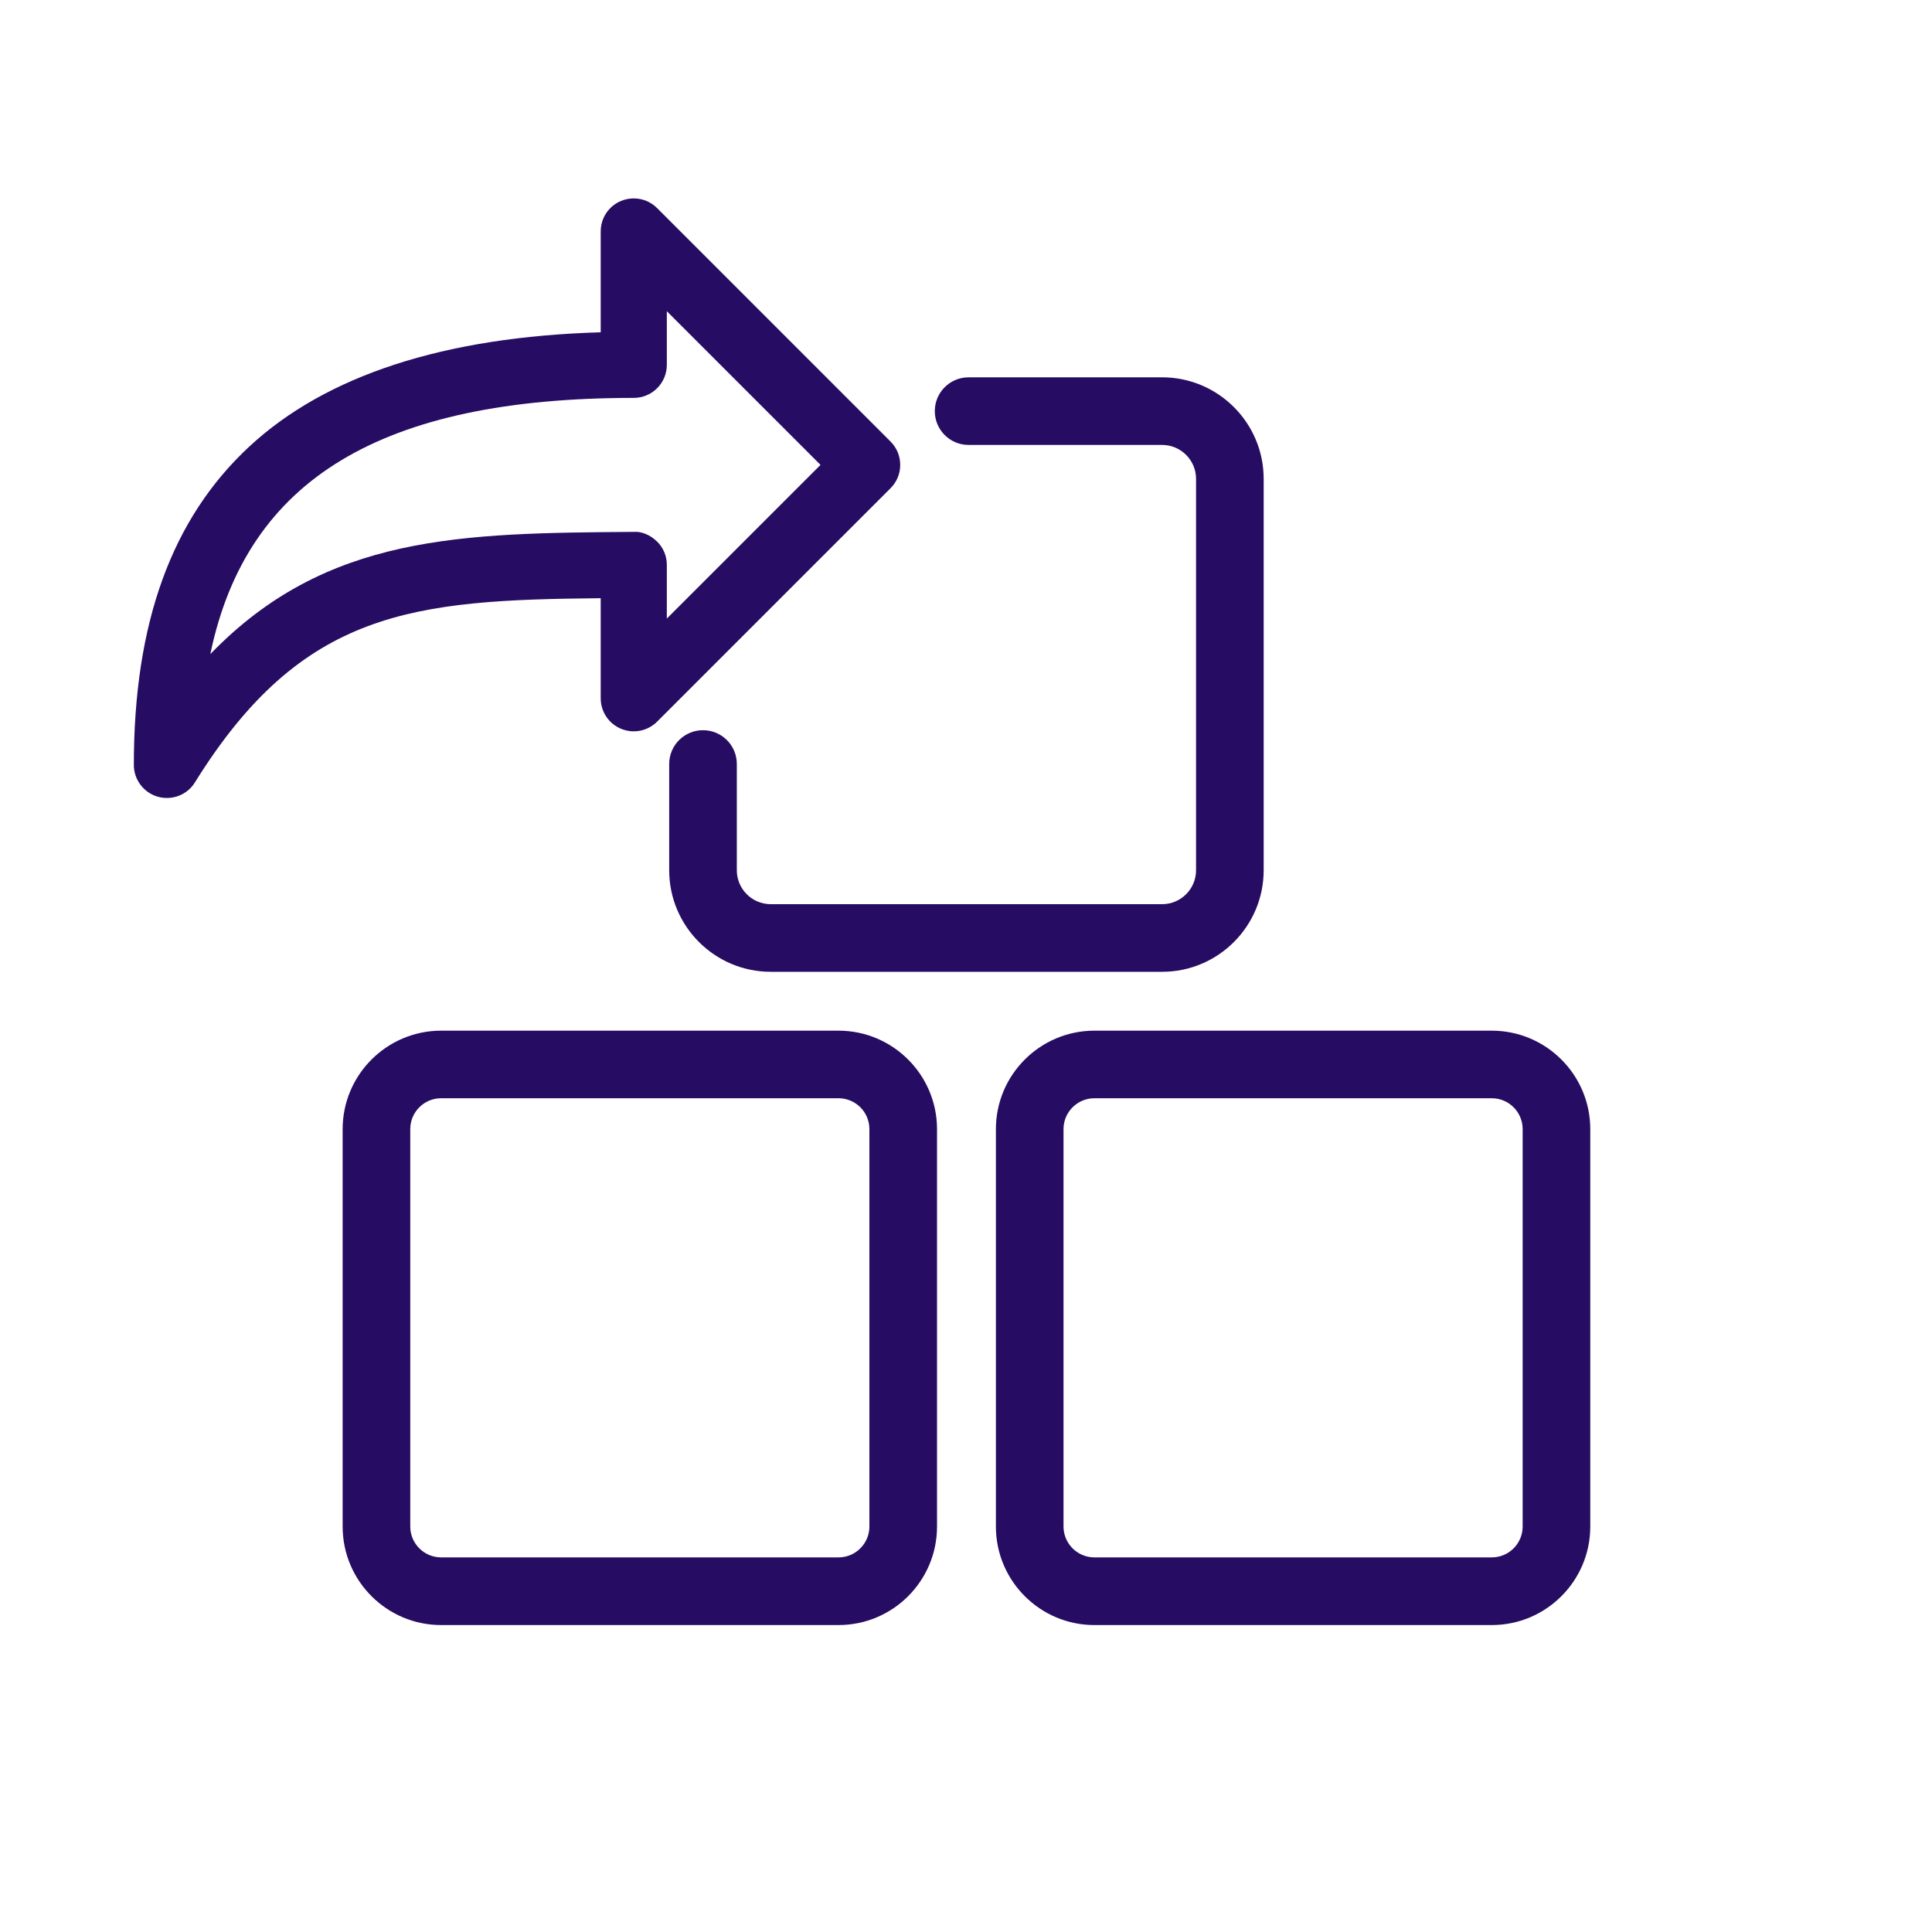
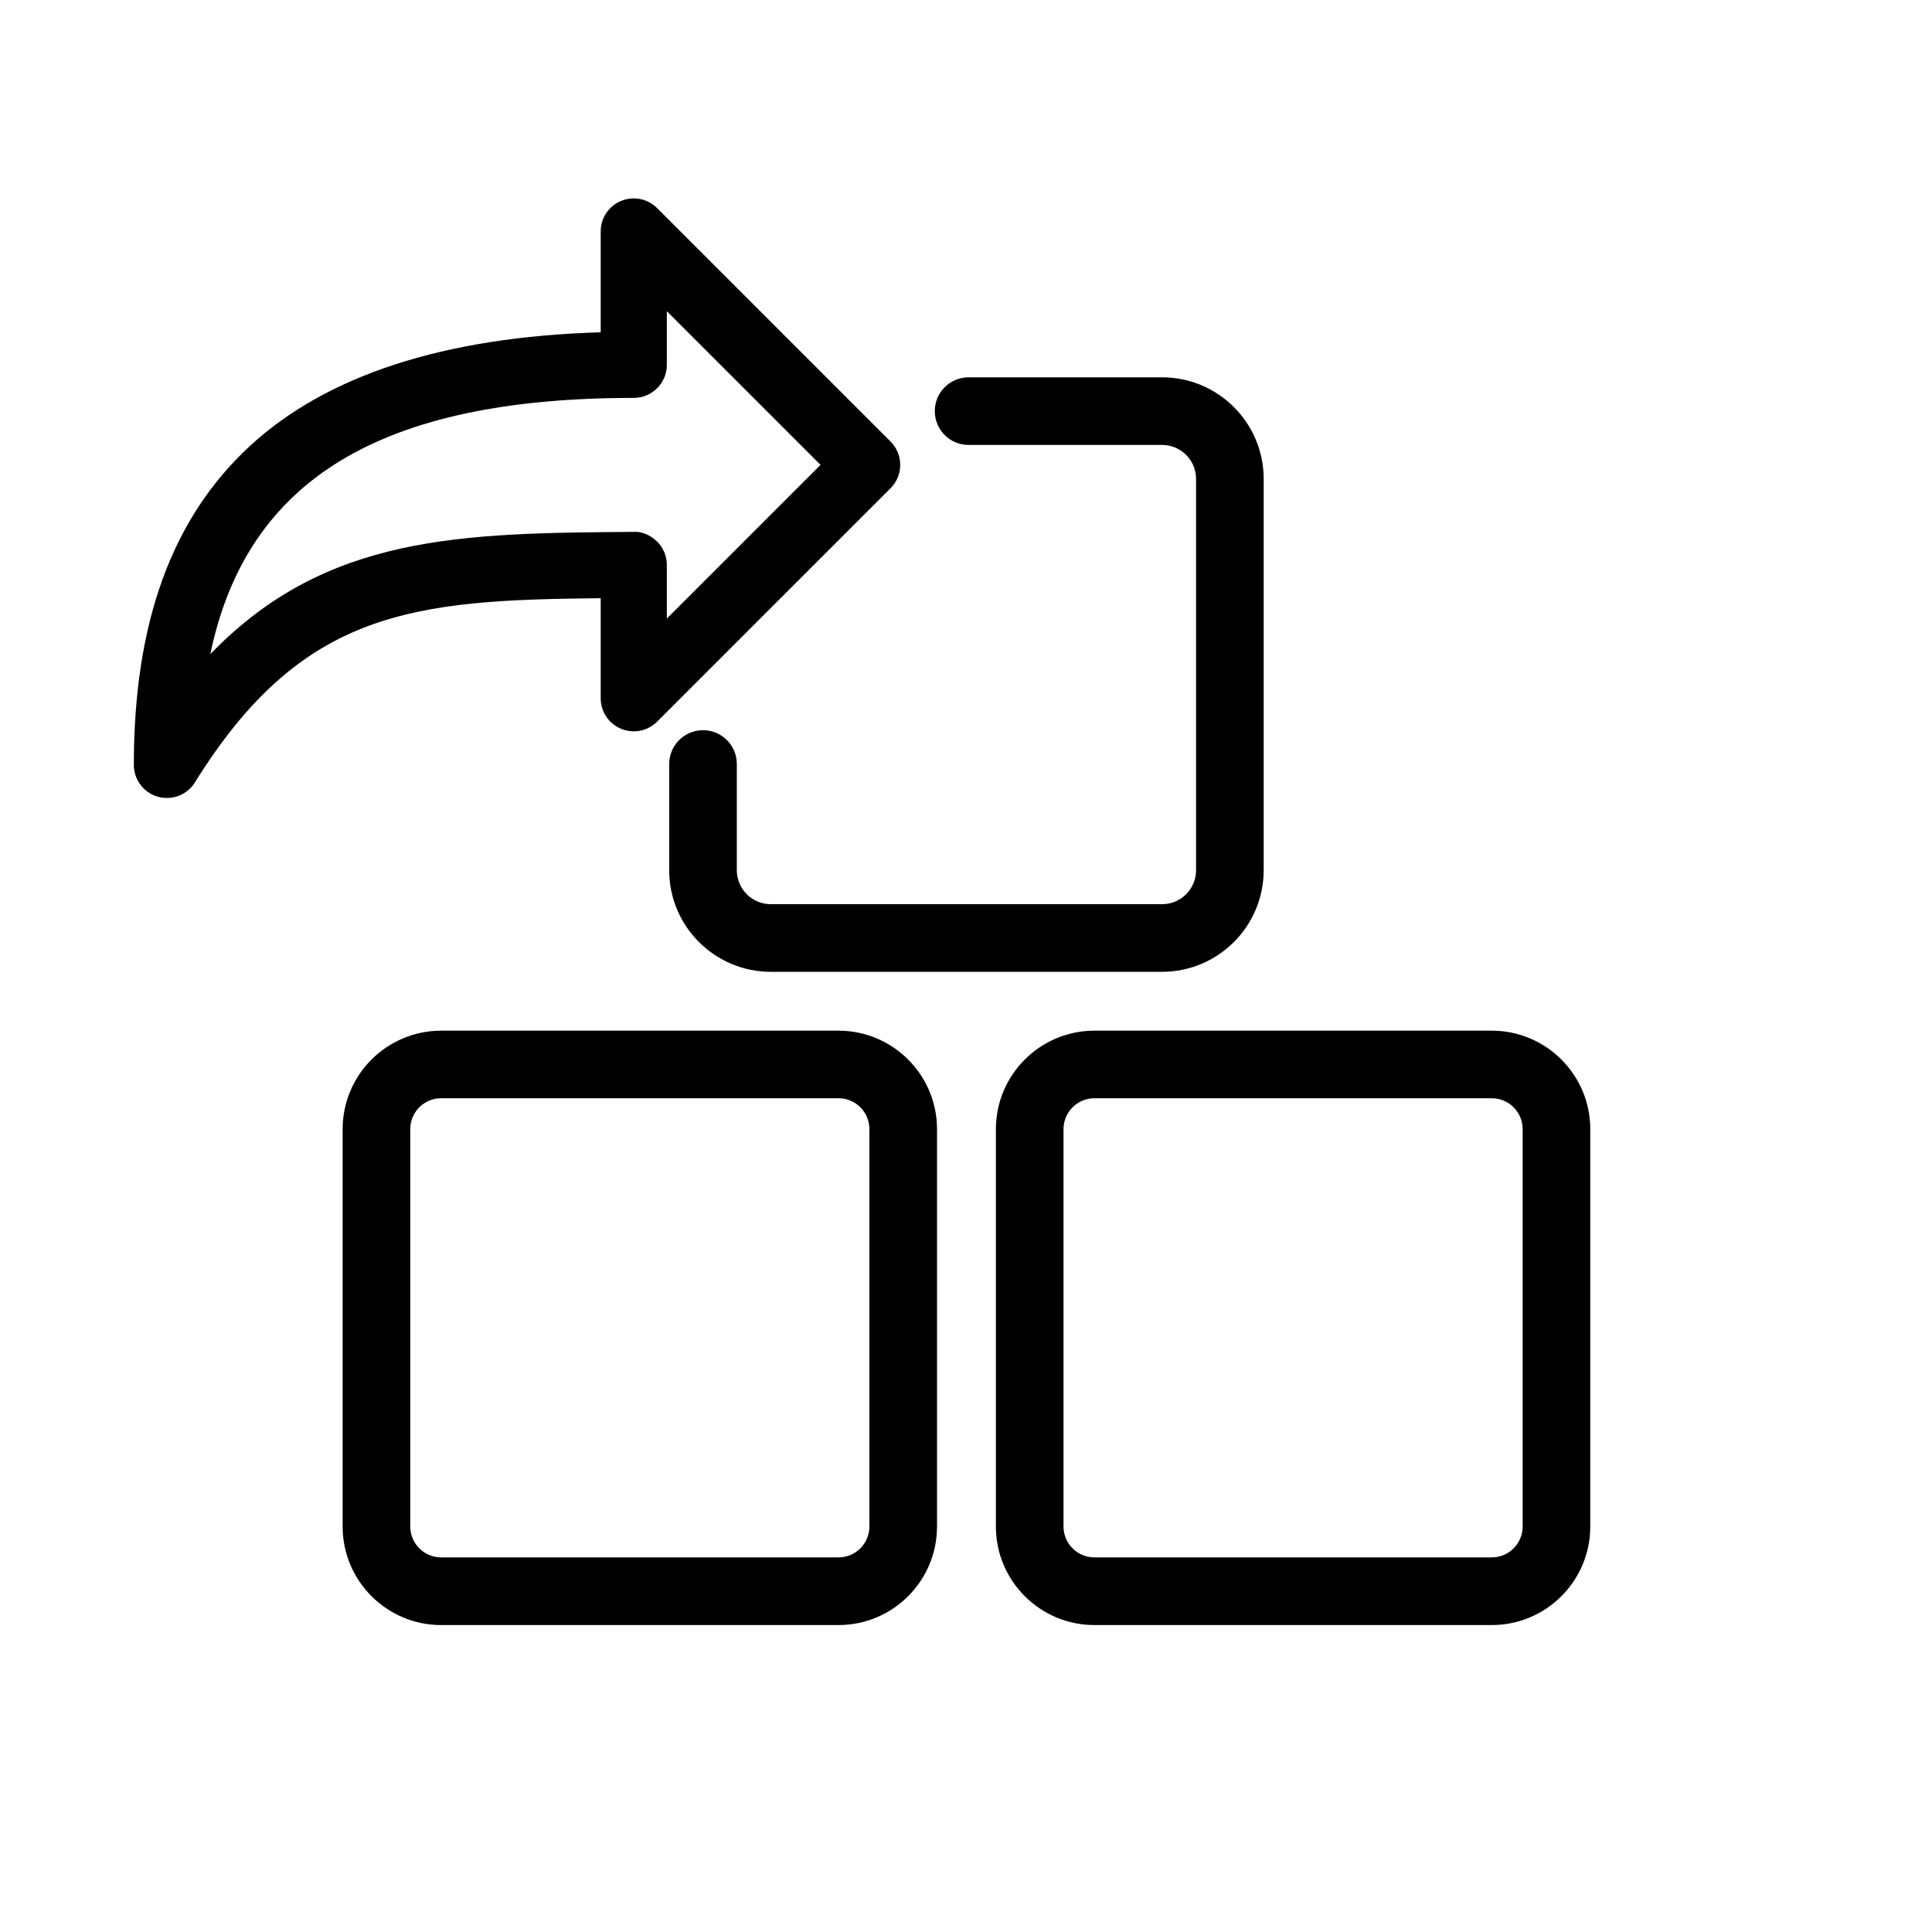
<svg xmlns="http://www.w3.org/2000/svg" id="Capa_1" viewBox="0 0 400 400">
  <defs>
-     <style>.cls-1{fill:#260c62;stroke-width:0px;}</style>
+     <style>.cls-1{fill:currentColor;stroke-width:0px;}</style>
  </defs>
  <path class="cls-1" d="M184.37,91.41l-48.33-48.33c-1.29-1.29-3.01-2-4.83-2-.9,0-1.79.17-2.63.52-2.56,1.06-4.21,3.54-4.21,6.32v20.88h-.06c-32.33.95-56.78,8.9-72.67,23.63-16.1,14.94-23.93,36.51-23.93,65.95,0,3.04,2.04,5.74,4.98,6.58.61.17,1.24.25,1.86.25,2.38,0,4.56-1.21,5.81-3.23,22.23-35.78,45.22-37.75,83.94-38.13h.07s0,20.72,0,20.72c0,2.78,1.66,5.26,4.22,6.32,2.57,1.06,5.49.48,7.46-1.48l48.33-48.33c1.29-1.29,2-3.01,2-4.83s-.71-3.54-2-4.83ZM136.03,112.12c-1.37-1.36-3.22-2.13-4.8-2h-.07c-35.49.27-63.52.48-87.46,25.15l-.16.16.05-.22c7.58-36.04,35.43-52.83,87.63-52.83,3.77,0,6.84-3.07,6.84-6.84v-11.11l31.82,31.82-31.82,31.82v-11.11c0-1.84-.72-3.56-2.02-4.84Z" />
  <path class="cls-1" d="M173.61,336.45h-82.28c-11.25,0-20.39-9.15-20.39-20.39v-82.28c0-11.25,9.15-20.39,20.39-20.39h82.28c11.25,0,20.39,9.15,20.39,20.39v82.28c0,11.25-9.15,20.39-20.39,20.39ZM91.33,227.38c-3.53,0-6.39,2.87-6.39,6.39v82.28c0,3.53,2.87,6.39,6.39,6.39h82.28c3.53,0,6.39-2.87,6.39-6.39v-82.28c0-3.53-2.87-6.39-6.39-6.39h-82.28Z" />
  <path class="cls-1" d="M308.86,336.45h-82.28c-11.25,0-20.39-9.15-20.39-20.39v-82.28c0-11.25,9.15-20.39,20.39-20.39h82.28c11.25,0,20.39,9.15,20.39,20.39v82.28c0,11.25-9.15,20.39-20.39,20.39ZM226.58,227.38c-3.53,0-6.39,2.87-6.39,6.39v82.28c0,3.53,2.87,6.39,6.39,6.39h82.28c3.53,0,6.39-2.87,6.39-6.39v-82.28c0-3.53-2.87-6.39-6.39-6.39h-82.28Z" />
  <path class="cls-1" d="M240.61,201.2h-81.04c-11.59,0-21.02-9.43-21.02-21.02v-22c0-3.87,3.13-7,7-7s7,3.13,7,7v22c0,3.87,3.15,7.02,7.02,7.02h81.04c3.87,0,7.02-3.15,7.02-7.02v-81.04c0-3.87-3.15-7.02-7.02-7.02h-40.07c-3.87,0-7-3.13-7-7s3.13-7,7-7h40.07c11.59,0,21.02,9.43,21.02,21.02v81.04c0,11.59-9.43,21.02-21.02,21.02Z" />
</svg>
